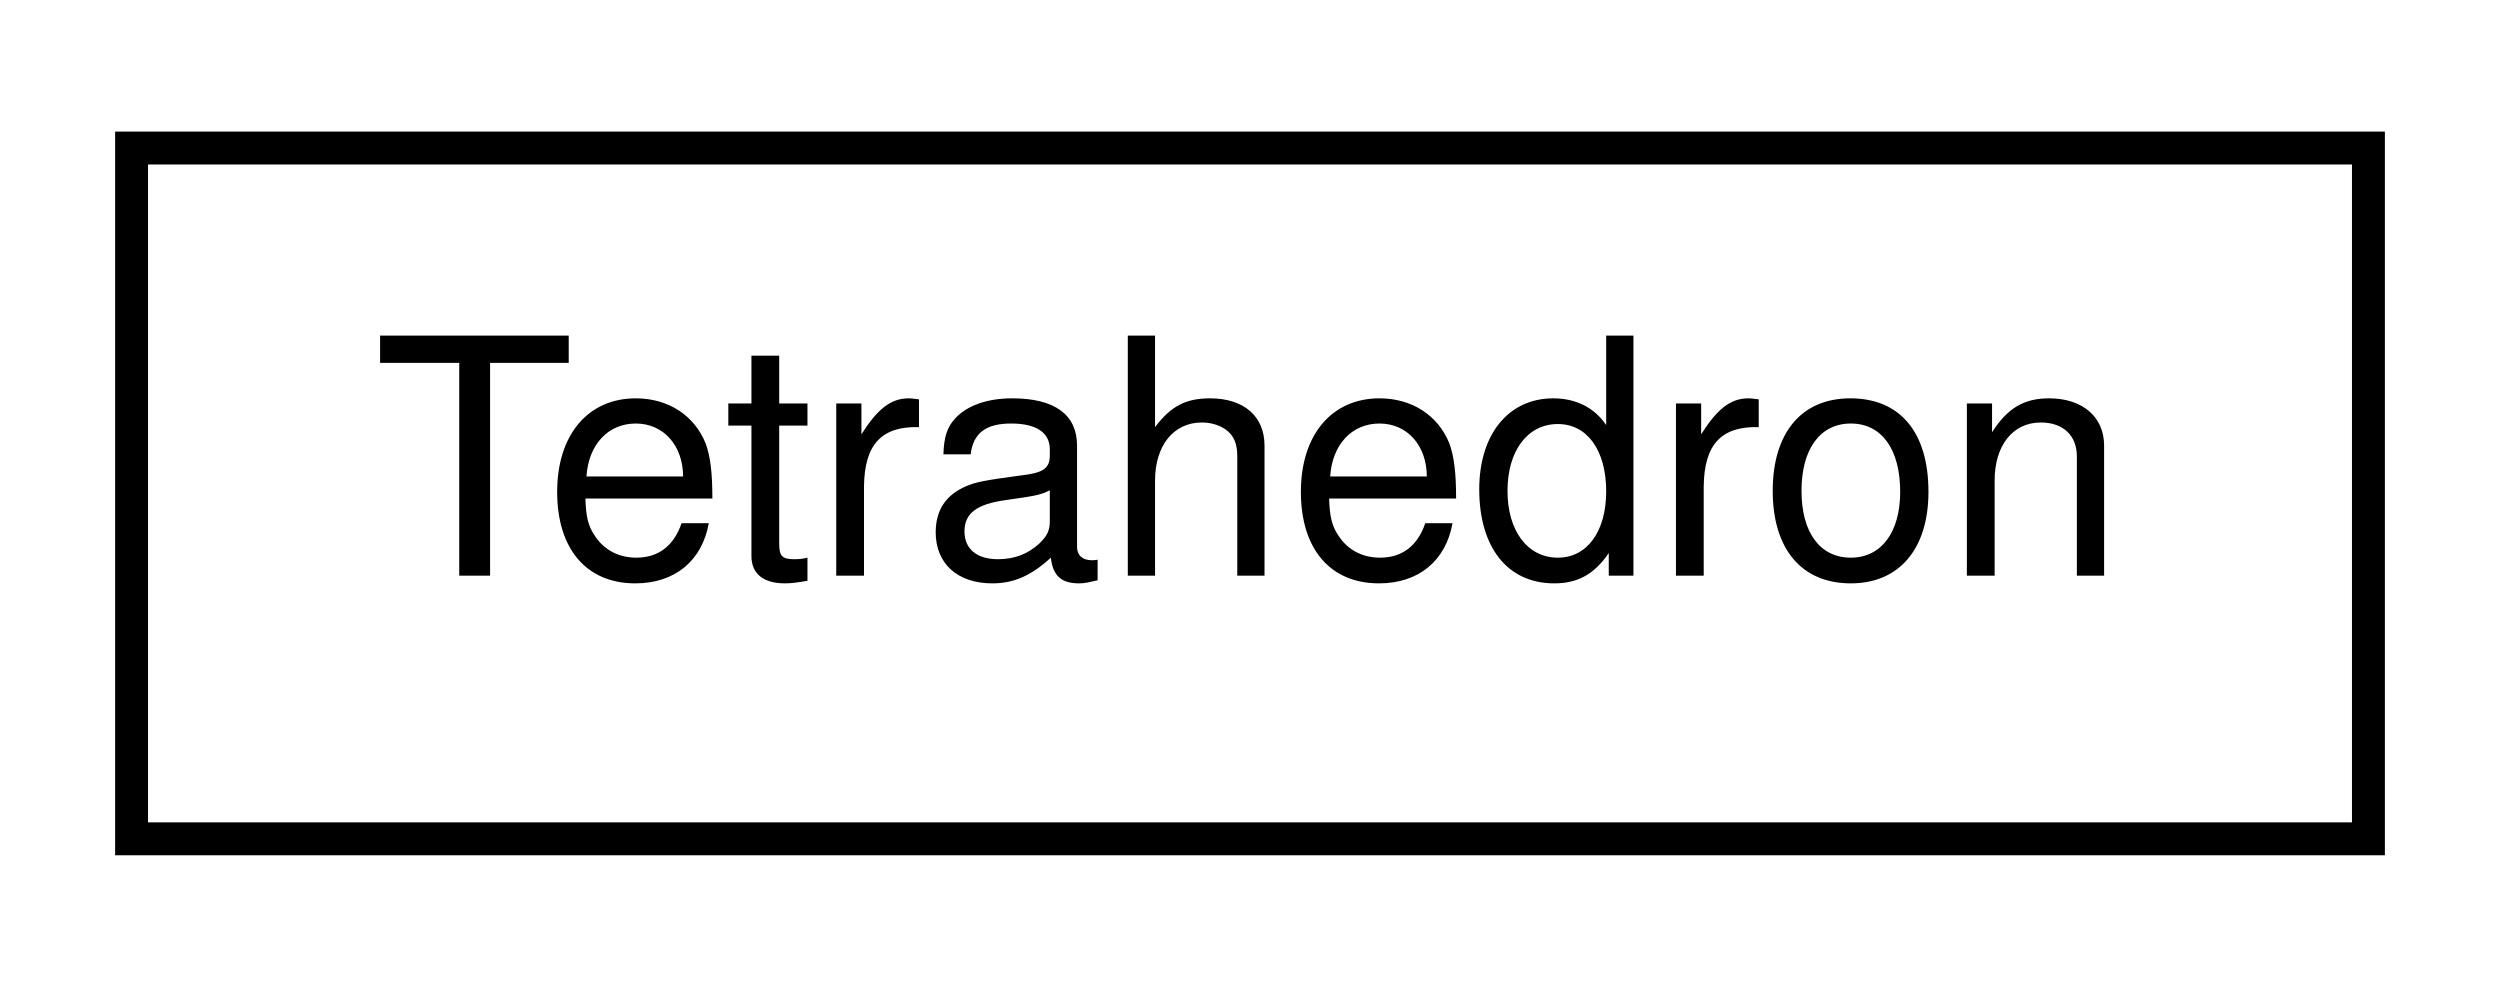
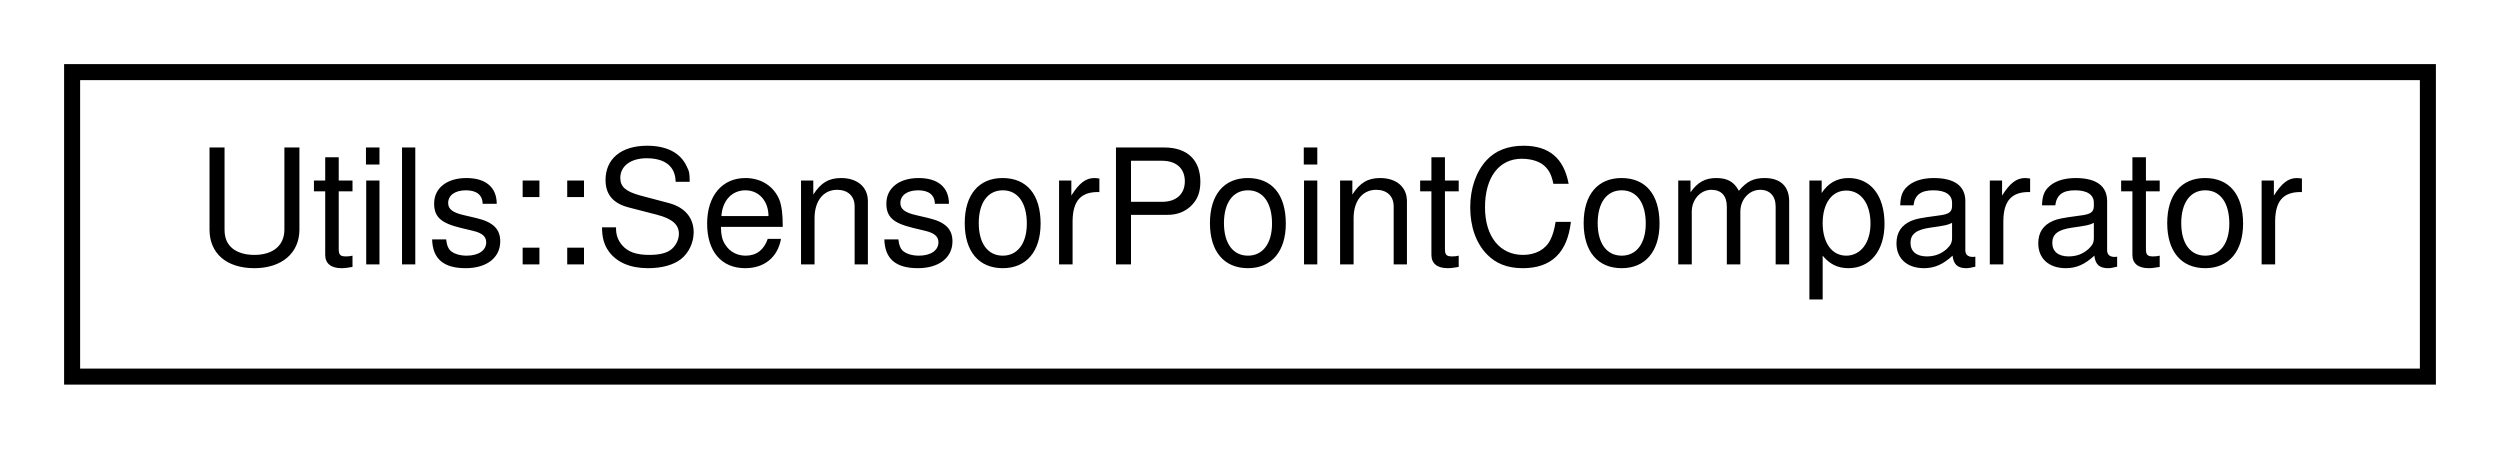
- <svg xmlns="http://www.w3.org/2000/svg" xmlns:xlink="http://www.w3.org/1999/xlink" width="76pt" height="30pt" viewBox="0.00 0.00 76.00 30.00">
-   <g id="graph1" class="graph" transform="scale(1 1) rotate(0) translate(4 26)">
+ <svg xmlns="http://www.w3.org/2000/svg" xmlns:xlink="http://www.w3.org/1999/xlink" width="156pt" height="28pt" viewBox="0.00 0.00 156.00 28.00">
+   <g id="graph0" class="graph" transform="scale(1 1) rotate(0) translate(4 24)">
    <g id="node1" class="node">
-       <a xlink:href="classTetrahedron.xhtml" target="_top" xlink:title="Ein durch 4 Ortsvektoren beschriebener Tetraeder. ">
-         <polygon fill="none" stroke="black" points="0,-0.5 0,-21.5 68,-21.5 68,-0.5 0,-0.5" />
-         <text text-anchor="middle" x="34" y="-8.5" font-family="Helvetica,sans-Serif" font-size="10.00">Tetrahedron</text>
-       </a>
+       <g id="a_node1">
+         <a xlink:href="structUtils_1_1SensorPointComparator.xhtml" target="_top" xlink:title="Hilfsstruktur zum Vergleichen des Abstands von Messpunkten. ">
+           <polygon fill="none" stroke="black" points="0.5,-0.5 0.5,-19.5 147.5,-19.5 147.5,-0.5 0.5,-0.5" />
+           <text text-anchor="middle" x="74" y="-7.5" font-family="Helvetica,sans-Serif" font-size="10.00">Utils::SensorPointComparator</text>
+         </a>
+       </g>
    </g>
  </g>
</svg>
